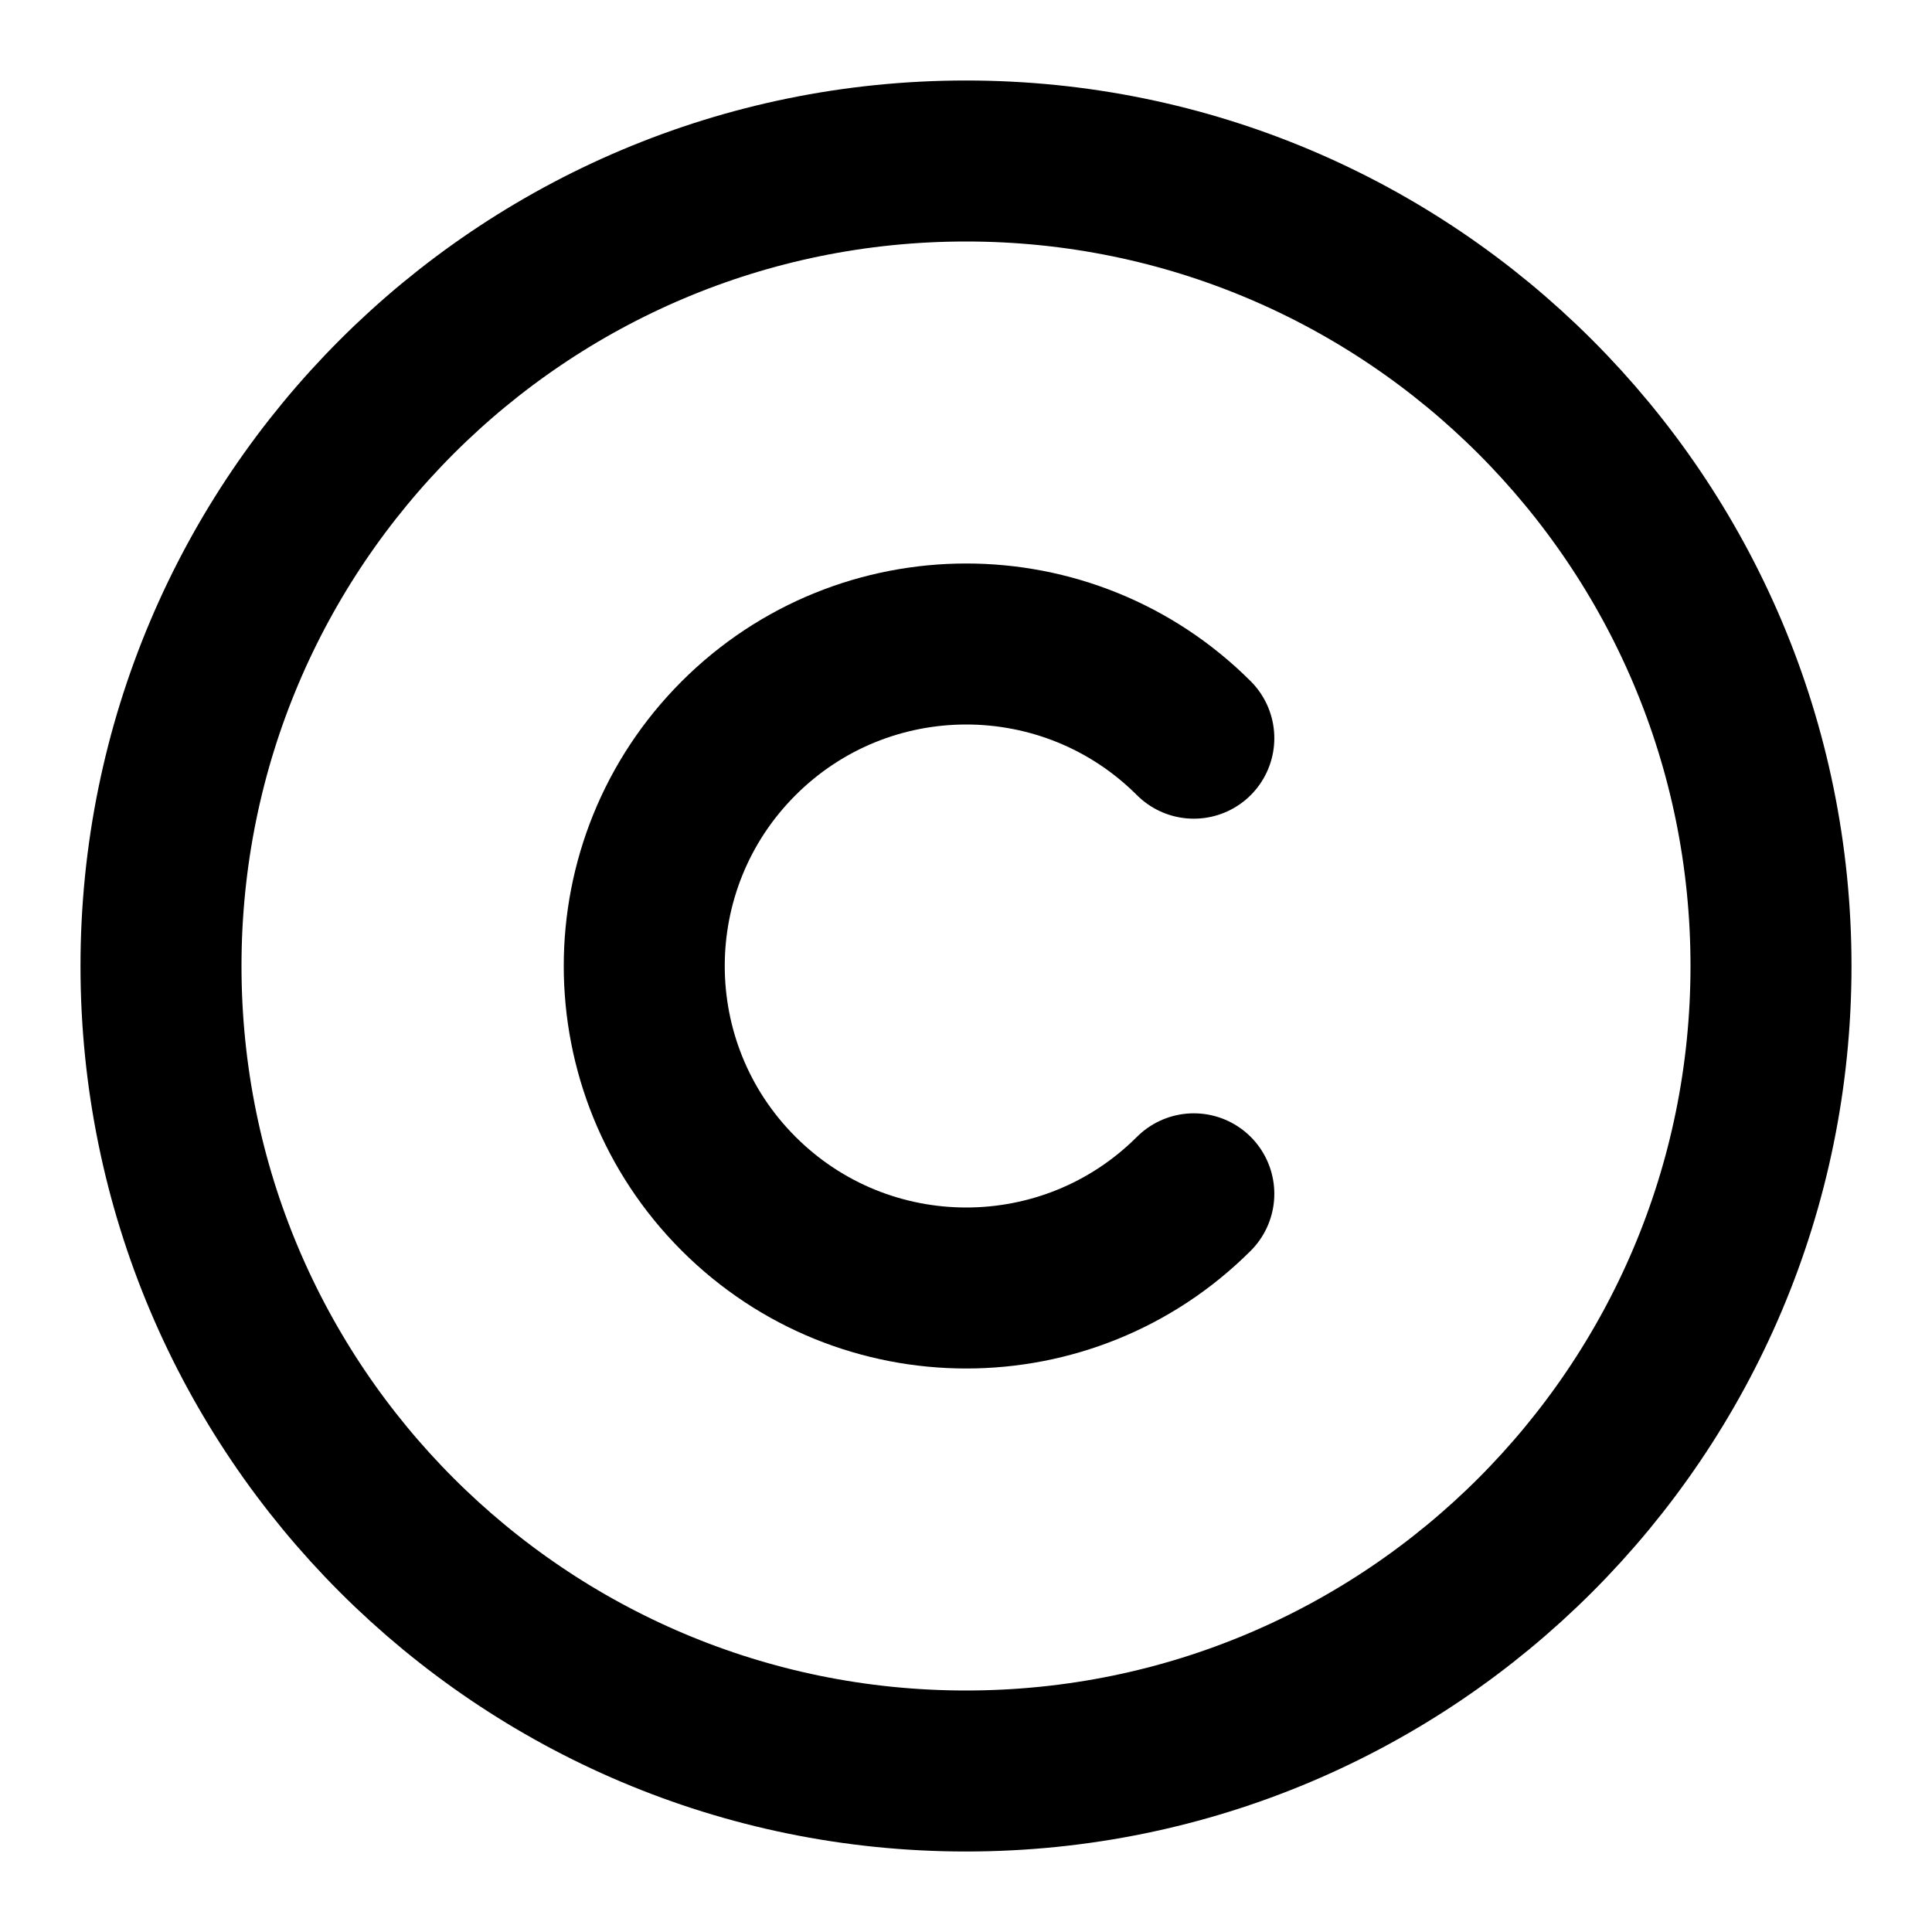
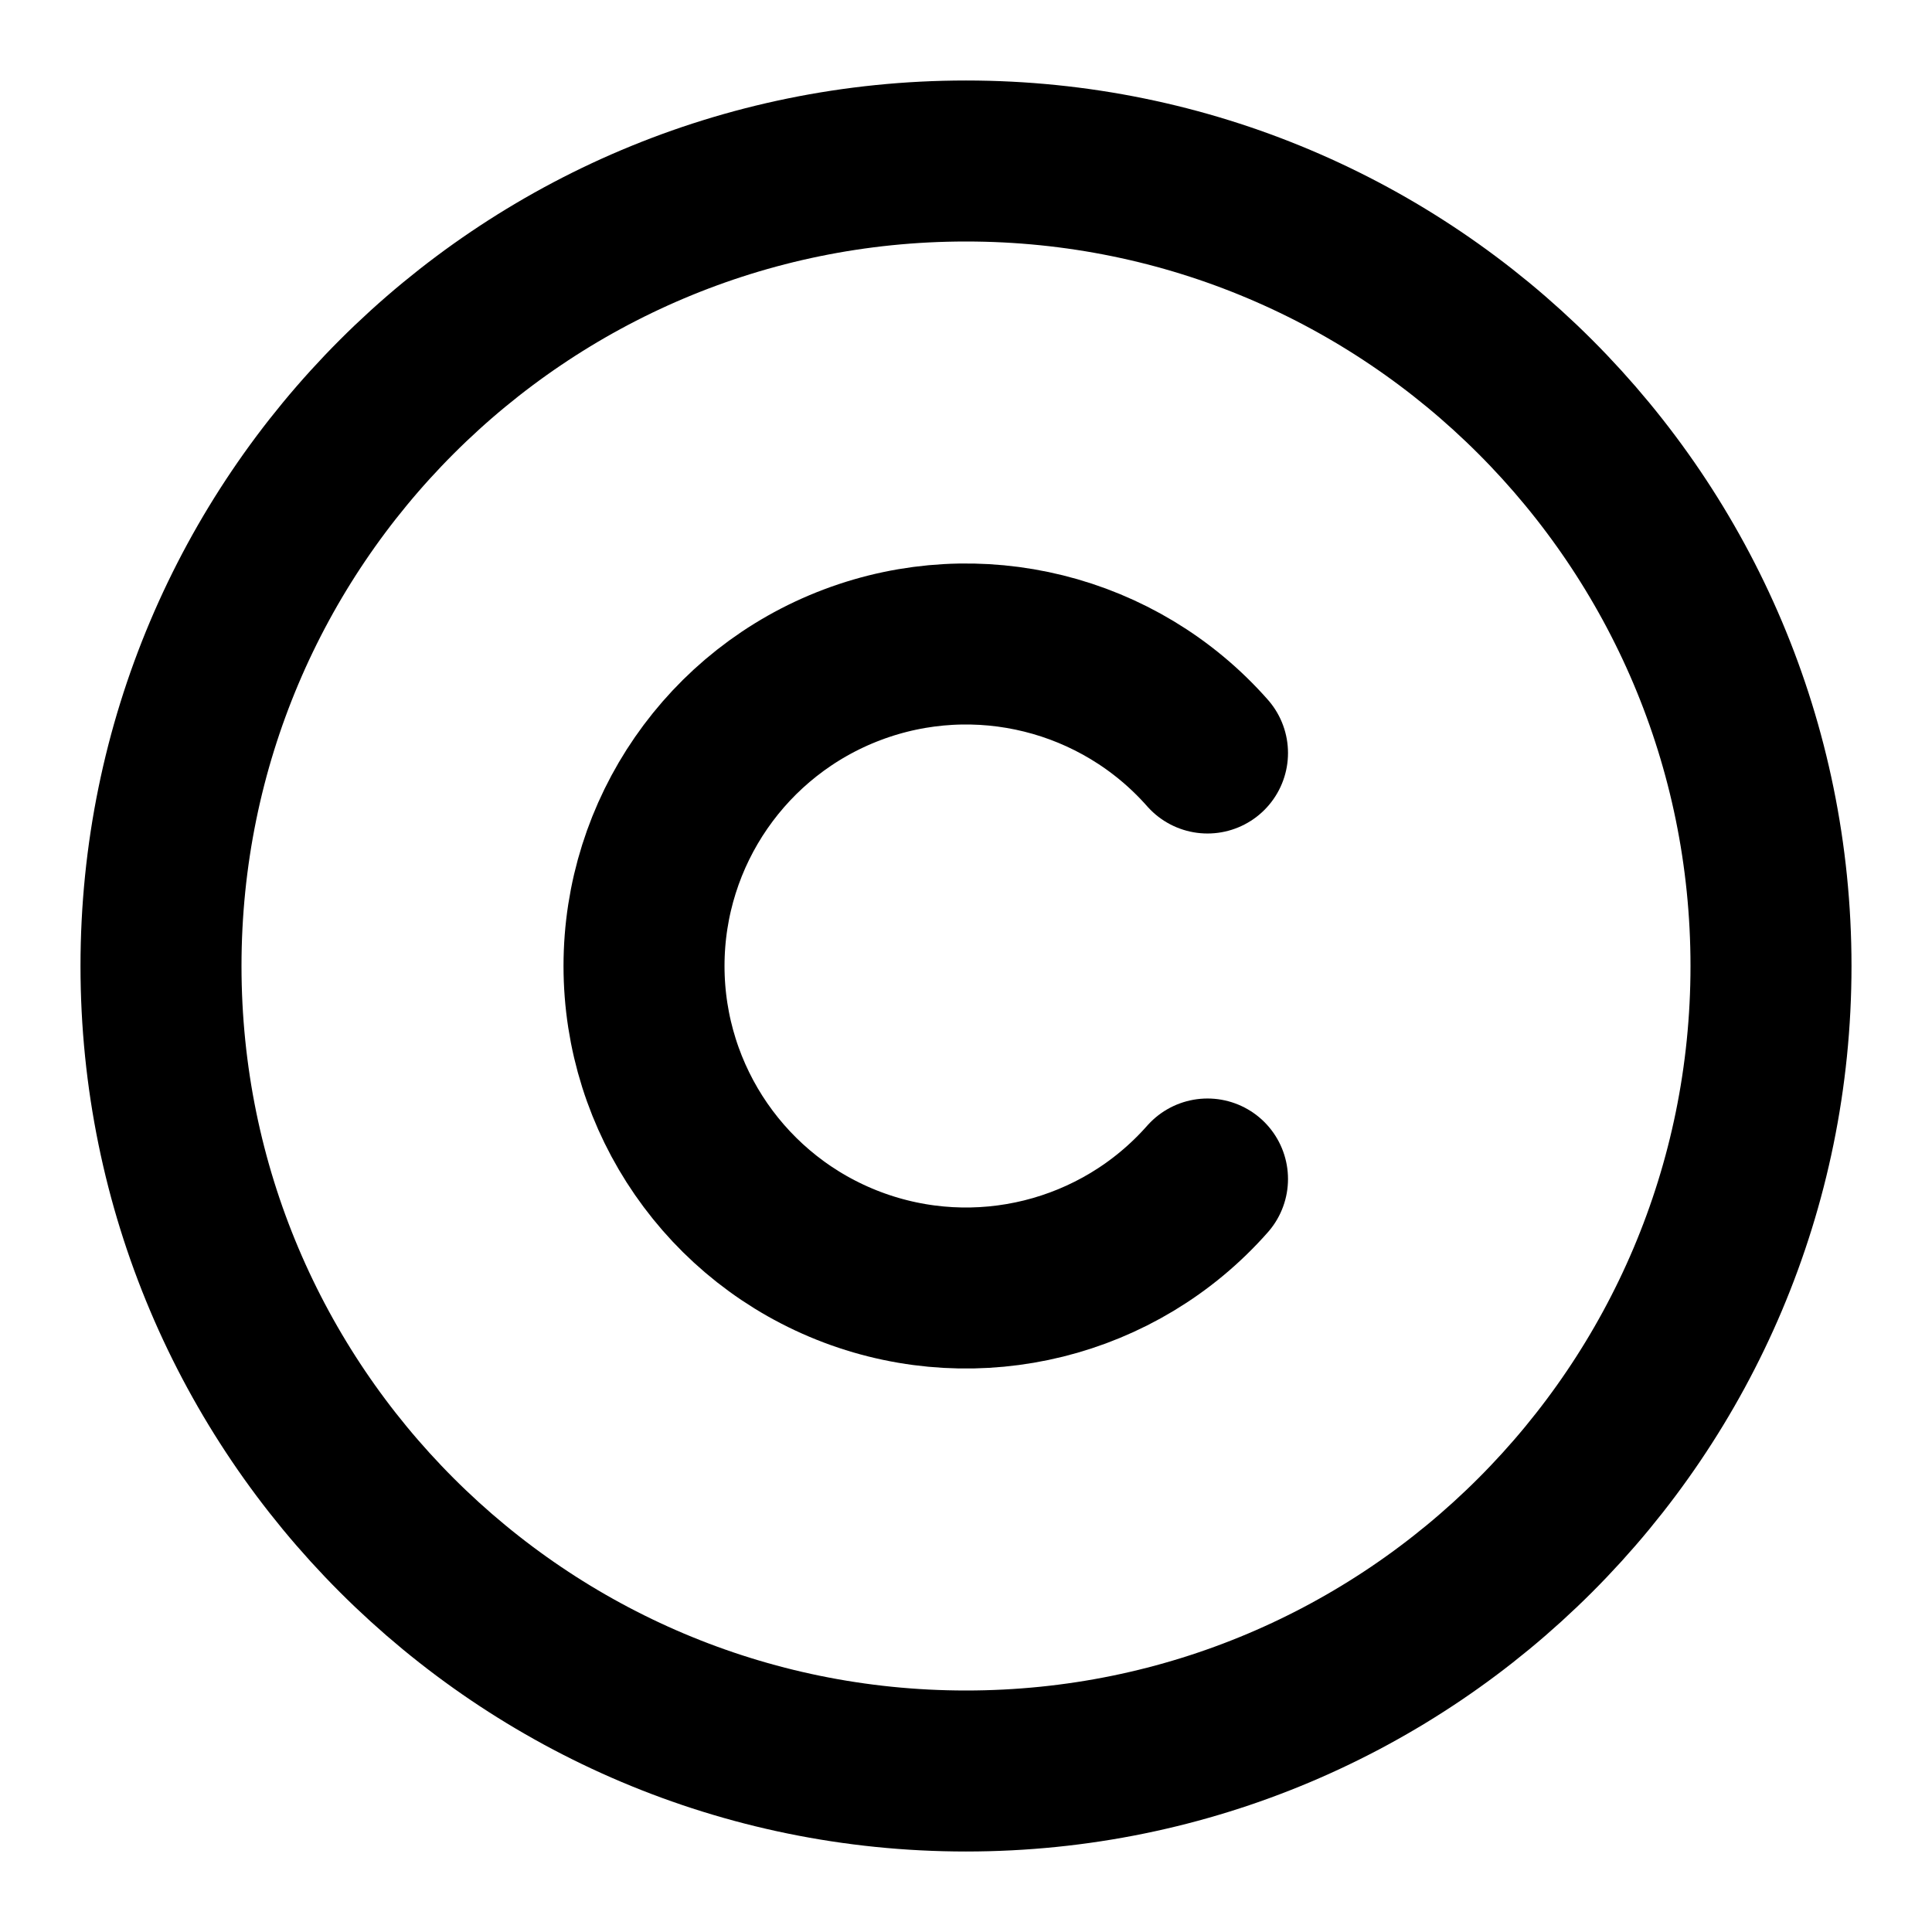
<svg xmlns="http://www.w3.org/2000/svg" viewBox="0 0 24 24" fill="none" stroke="currentColor" stroke-width="2" stroke-linecap="round" stroke-linejoin="round">
+   <path d="M15 9.354a4 4 0 1 0 0 5.292" />
  <circle cx="12" cy="12" r="10" />
-   <path d="M14.83 14.83a4 4 0 1 1 0-5.66" />
</svg>
